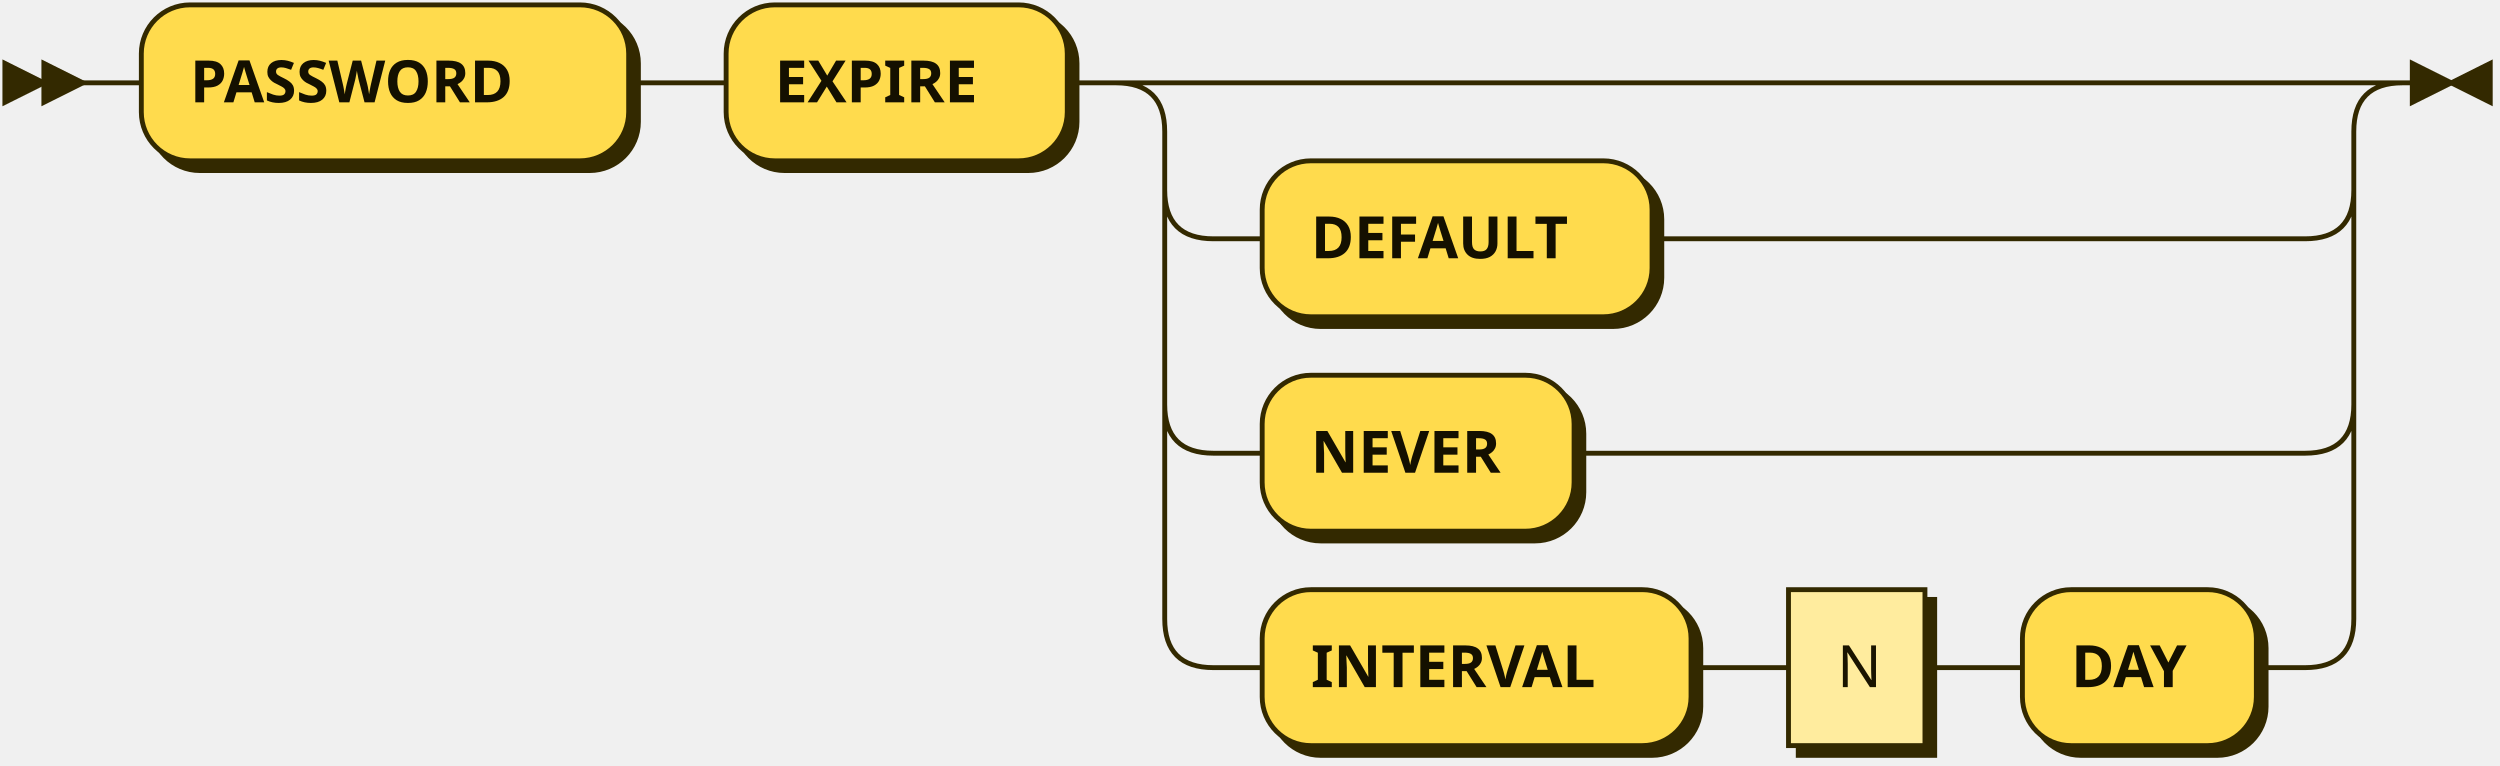
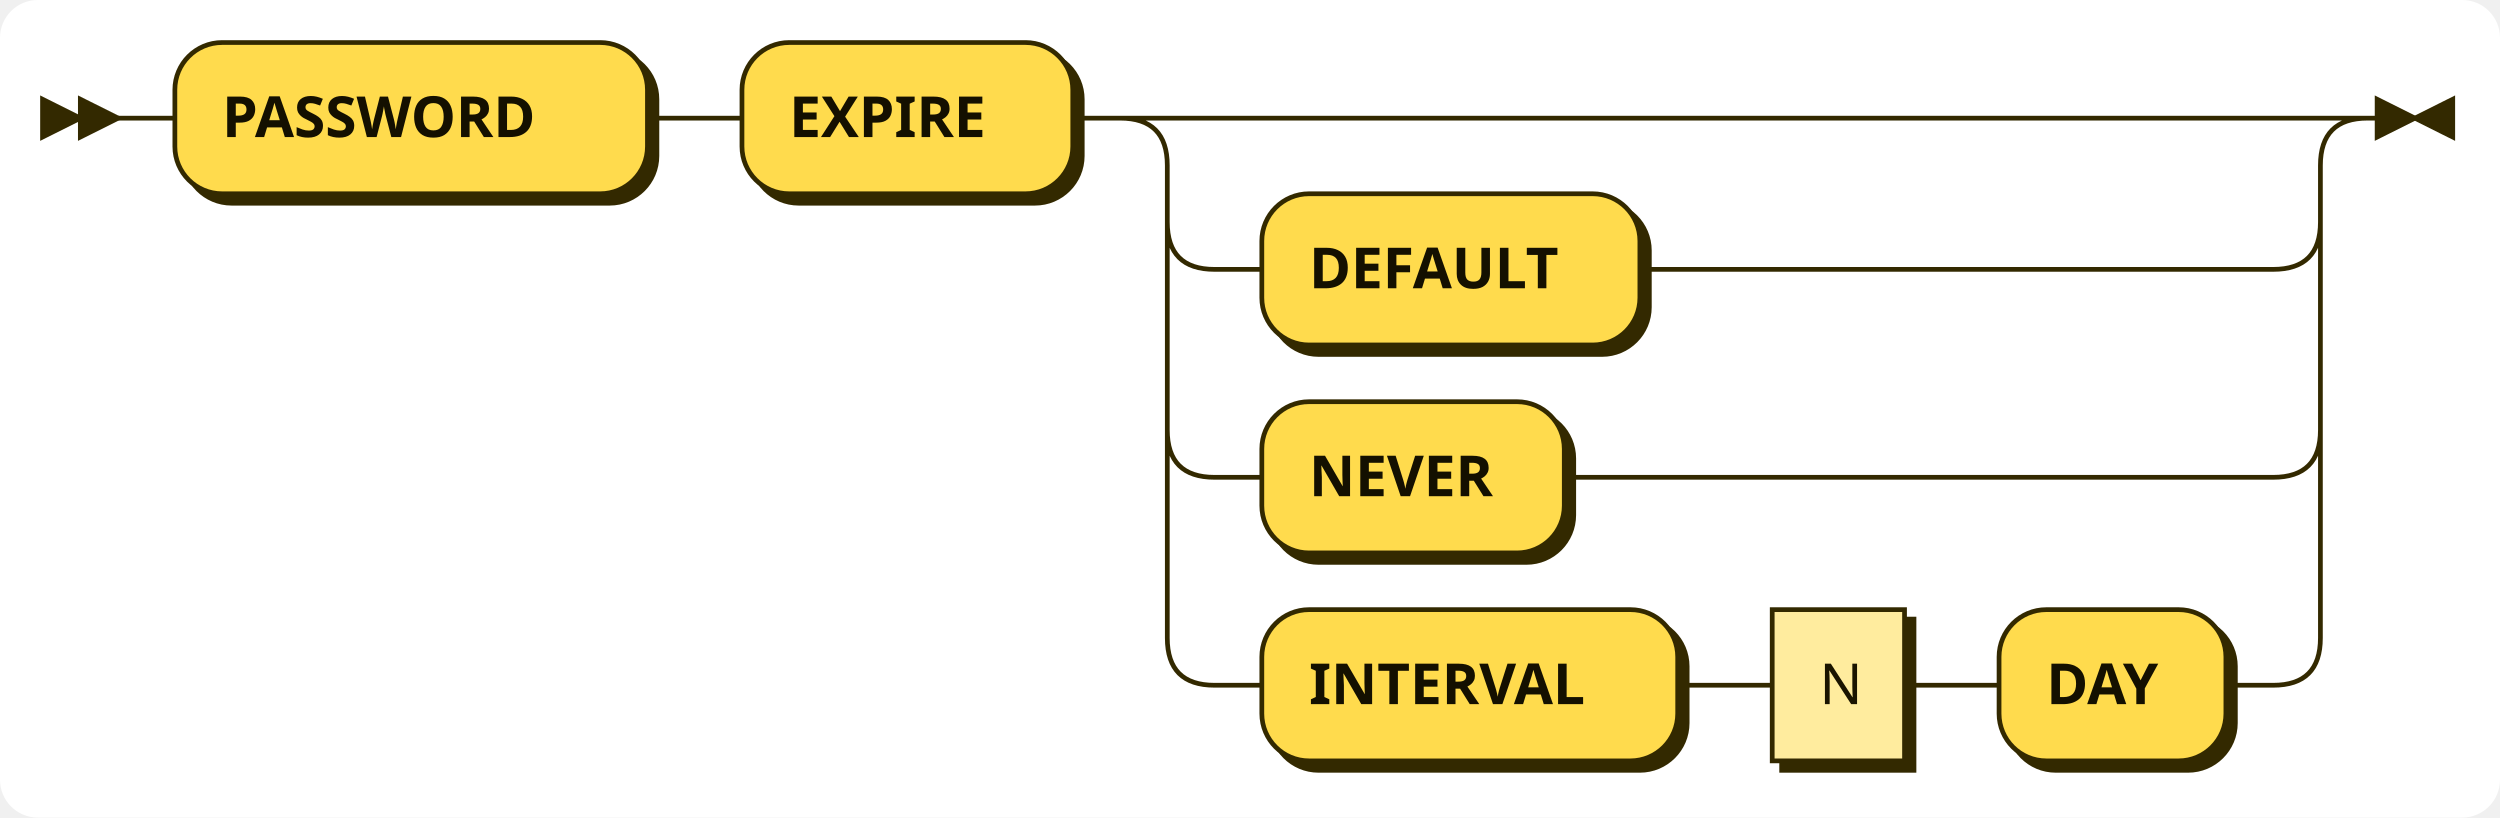
- <svg xmlns="http://www.w3.org/2000/svg" xmlns:xlink="http://www.w3.org/1999/xlink" width="513" height="157">
+ <svg xmlns="http://www.w3.org/2000/svg" xmlns:xlink="http://www.w3.org/1999/xlink" width="529" height="173">
  <defs>
    <style type="text/css">
    @namespace "http://www.w3.org/2000/svg";
    .line                 {fill: none; stroke: #332900; stroke-width: 1;}
    .bold-line            {stroke: #141000; shape-rendering: crispEdges; stroke-width: 2;}
    .thin-line            {stroke: #1F1800; shape-rendering: crispEdges}
    .filled               {fill: #332900; stroke: none;}
    text.terminal         {font-family: Verdana, Sans-serif;
                            font-size: 12px;
                            fill: #141000;
                            font-weight: bold;
                          }
    text.nonterminal      {font-family: Verdana, Sans-serif;
                            font-size: 12px;
                            fill: #1A1400;
                            font-weight: normal;
                          }
    text.regexp           {font-family: Verdana, Sans-serif;
                            font-size: 12px;
                            fill: #1F1800;
                            font-weight: normal;
                          }
    rect, circle, polygon {fill: #332900; stroke: #332900;}
    rect.terminal         {fill: #FFDB4D; stroke: #332900; stroke-width: 1;}
    rect.nonterminal      {fill: #FFEC9E; stroke: #332900; stroke-width: 1;}
    rect.text             {fill: none; stroke: none;}
    polygon.regexp        {fill: #FFF4C7; stroke: #332900; stroke-width: 1;}
  </style>
  </defs>
-   <polygon points="9 17 1 13 1 21" />
-   <polygon points="17 17 9 13 9 21" />
-   <rect x="31" y="3" width="100" height="32" rx="10" />
-   <rect x="29" y="1" width="100" height="32" class="terminal" rx="10" />
-   <text class="terminal" x="39" y="21">PASSWORD</text>
-   <rect x="151" y="3" width="70" height="32" rx="10" />
-   <rect x="149" y="1" width="70" height="32" class="terminal" rx="10" />
-   <text class="terminal" x="159" y="21">EXPIRE</text>
-   <rect x="261" y="35" width="80" height="32" rx="10" />
-   <rect x="259" y="33" width="80" height="32" class="terminal" rx="10" />
-   <text class="terminal" x="269" y="53">DEFAULT</text>
-   <rect x="261" y="79" width="64" height="32" rx="10" />
-   <rect x="259" y="77" width="64" height="32" class="terminal" rx="10" />
-   <text class="terminal" x="269" y="97">NEVER</text>
-   <rect x="261" y="123" width="88" height="32" rx="10" />
-   <rect x="259" y="121" width="88" height="32" class="terminal" rx="10" />
-   <text class="terminal" x="269" y="141">INTERVAL</text>
-   <a xlink:href="#N" xlink:title="N">
-     <rect x="369" y="123" width="28" height="32" />
-     <rect x="367" y="121" width="28" height="32" class="nonterminal" />
-     <text class="nonterminal" x="377" y="141">N</text>
-   </a>
-   <rect x="417" y="123" width="48" height="32" rx="10" />
-   <rect x="415" y="121" width="48" height="32" class="terminal" rx="10" />
-   <text class="terminal" x="425" y="141">DAY</text>
-   <path class="line" d="m17 17 h2 m0 0 h10 m100 0 h10 m0 0 h10 m70 0 h10 m20 0 h10 m0 0 h214 m-244 0 h20 m224 0 h20 m-264 0 q10 0 10 10 m244 0 q0 -10 10 -10 m-254 10 v12 m244 0 v-12 m-244 12 q0 10 10 10 m224 0 q10 0 10 -10 m-234 10 h10 m80 0 h10 m0 0 h124 m-234 -10 v20 m244 0 v-20 m-244 20 v24 m244 0 v-24 m-244 24 q0 10 10 10 m224 0 q10 0 10 -10 m-234 10 h10 m64 0 h10 m0 0 h140 m-234 -10 v20 m244 0 v-20 m-244 20 v24 m244 0 v-24 m-244 24 q0 10 10 10 m224 0 q10 0 10 -10 m-234 10 h10 m88 0 h10 m0 0 h10 m28 0 h10 m0 0 h10 m48 0 h10 m23 -120 h-3" />
-   <polygon points="503 17 511 13 511 21" />
-   <polygon points="503 17 495 13 495 21" />
+   <rect class="plate" width="100%" height="100%" rx="8" style="fill: #FFFFFF; stroke: none" />
+   <g transform="translate(8 8)">
+     <polygon points="9 17 1 13 1 21" />
+     <polygon points="17 17 9 13 9 21" />
+     <rect x="31" y="3" width="100" height="32" rx="10" />
+     <rect x="29" y="1" width="100" height="32" class="terminal" rx="10" />
+     <text class="terminal" x="39" y="21">PASSWORD</text>
+     <rect x="151" y="3" width="70" height="32" rx="10" />
+     <rect x="149" y="1" width="70" height="32" class="terminal" rx="10" />
+     <text class="terminal" x="159" y="21">EXPIRE</text>
+     <rect x="261" y="35" width="80" height="32" rx="10" />
+     <rect x="259" y="33" width="80" height="32" class="terminal" rx="10" />
+     <text class="terminal" x="269" y="53">DEFAULT</text>
+     <rect x="261" y="79" width="64" height="32" rx="10" />
+     <rect x="259" y="77" width="64" height="32" class="terminal" rx="10" />
+     <text class="terminal" x="269" y="97">NEVER</text>
+     <rect x="261" y="123" width="88" height="32" rx="10" />
+     <rect x="259" y="121" width="88" height="32" class="terminal" rx="10" />
+     <text class="terminal" x="269" y="141">INTERVAL</text>
+     <a xlink:href="#N" xlink:title="N">
+       <rect x="369" y="123" width="28" height="32" />
+       <rect x="367" y="121" width="28" height="32" class="nonterminal" />
+       <text class="nonterminal" x="377" y="141">N</text>
+     </a>
+     <rect x="417" y="123" width="48" height="32" rx="10" />
+     <rect x="415" y="121" width="48" height="32" class="terminal" rx="10" />
+     <text class="terminal" x="425" y="141">DAY</text>
+     <path class="line" d="m17 17 h2 m0 0 h10 m100 0 h10 m0 0 h10 m70 0 h10 m20 0 h10 m0 0 h214 m-244 0 h20 m224 0 h20 m-264 0 q10 0 10 10 m244 0 q0 -10 10 -10 m-254 10 v12 m244 0 v-12 m-244 12 q0 10 10 10 m224 0 q10 0 10 -10 m-234 10 h10 m80 0 h10 m0 0 h124 m-234 -10 v20 m244 0 v-20 m-244 20 v24 m244 0 v-24 m-244 24 q0 10 10 10 m224 0 q10 0 10 -10 m-234 10 h10 m64 0 h10 m0 0 h140 m-234 -10 v20 m244 0 v-20 m-244 20 v24 m244 0 v-24 m-244 24 q0 10 10 10 m224 0 q10 0 10 -10 m-234 10 h10 m88 0 h10 m0 0 h10 m28 0 h10 m0 0 h10 m48 0 h10 m23 -120 h-3" />
+     <polygon points="503 17 511 13 511 21" />
+     <polygon points="503 17 495 13 495 21" />
+   </g>
</svg>
